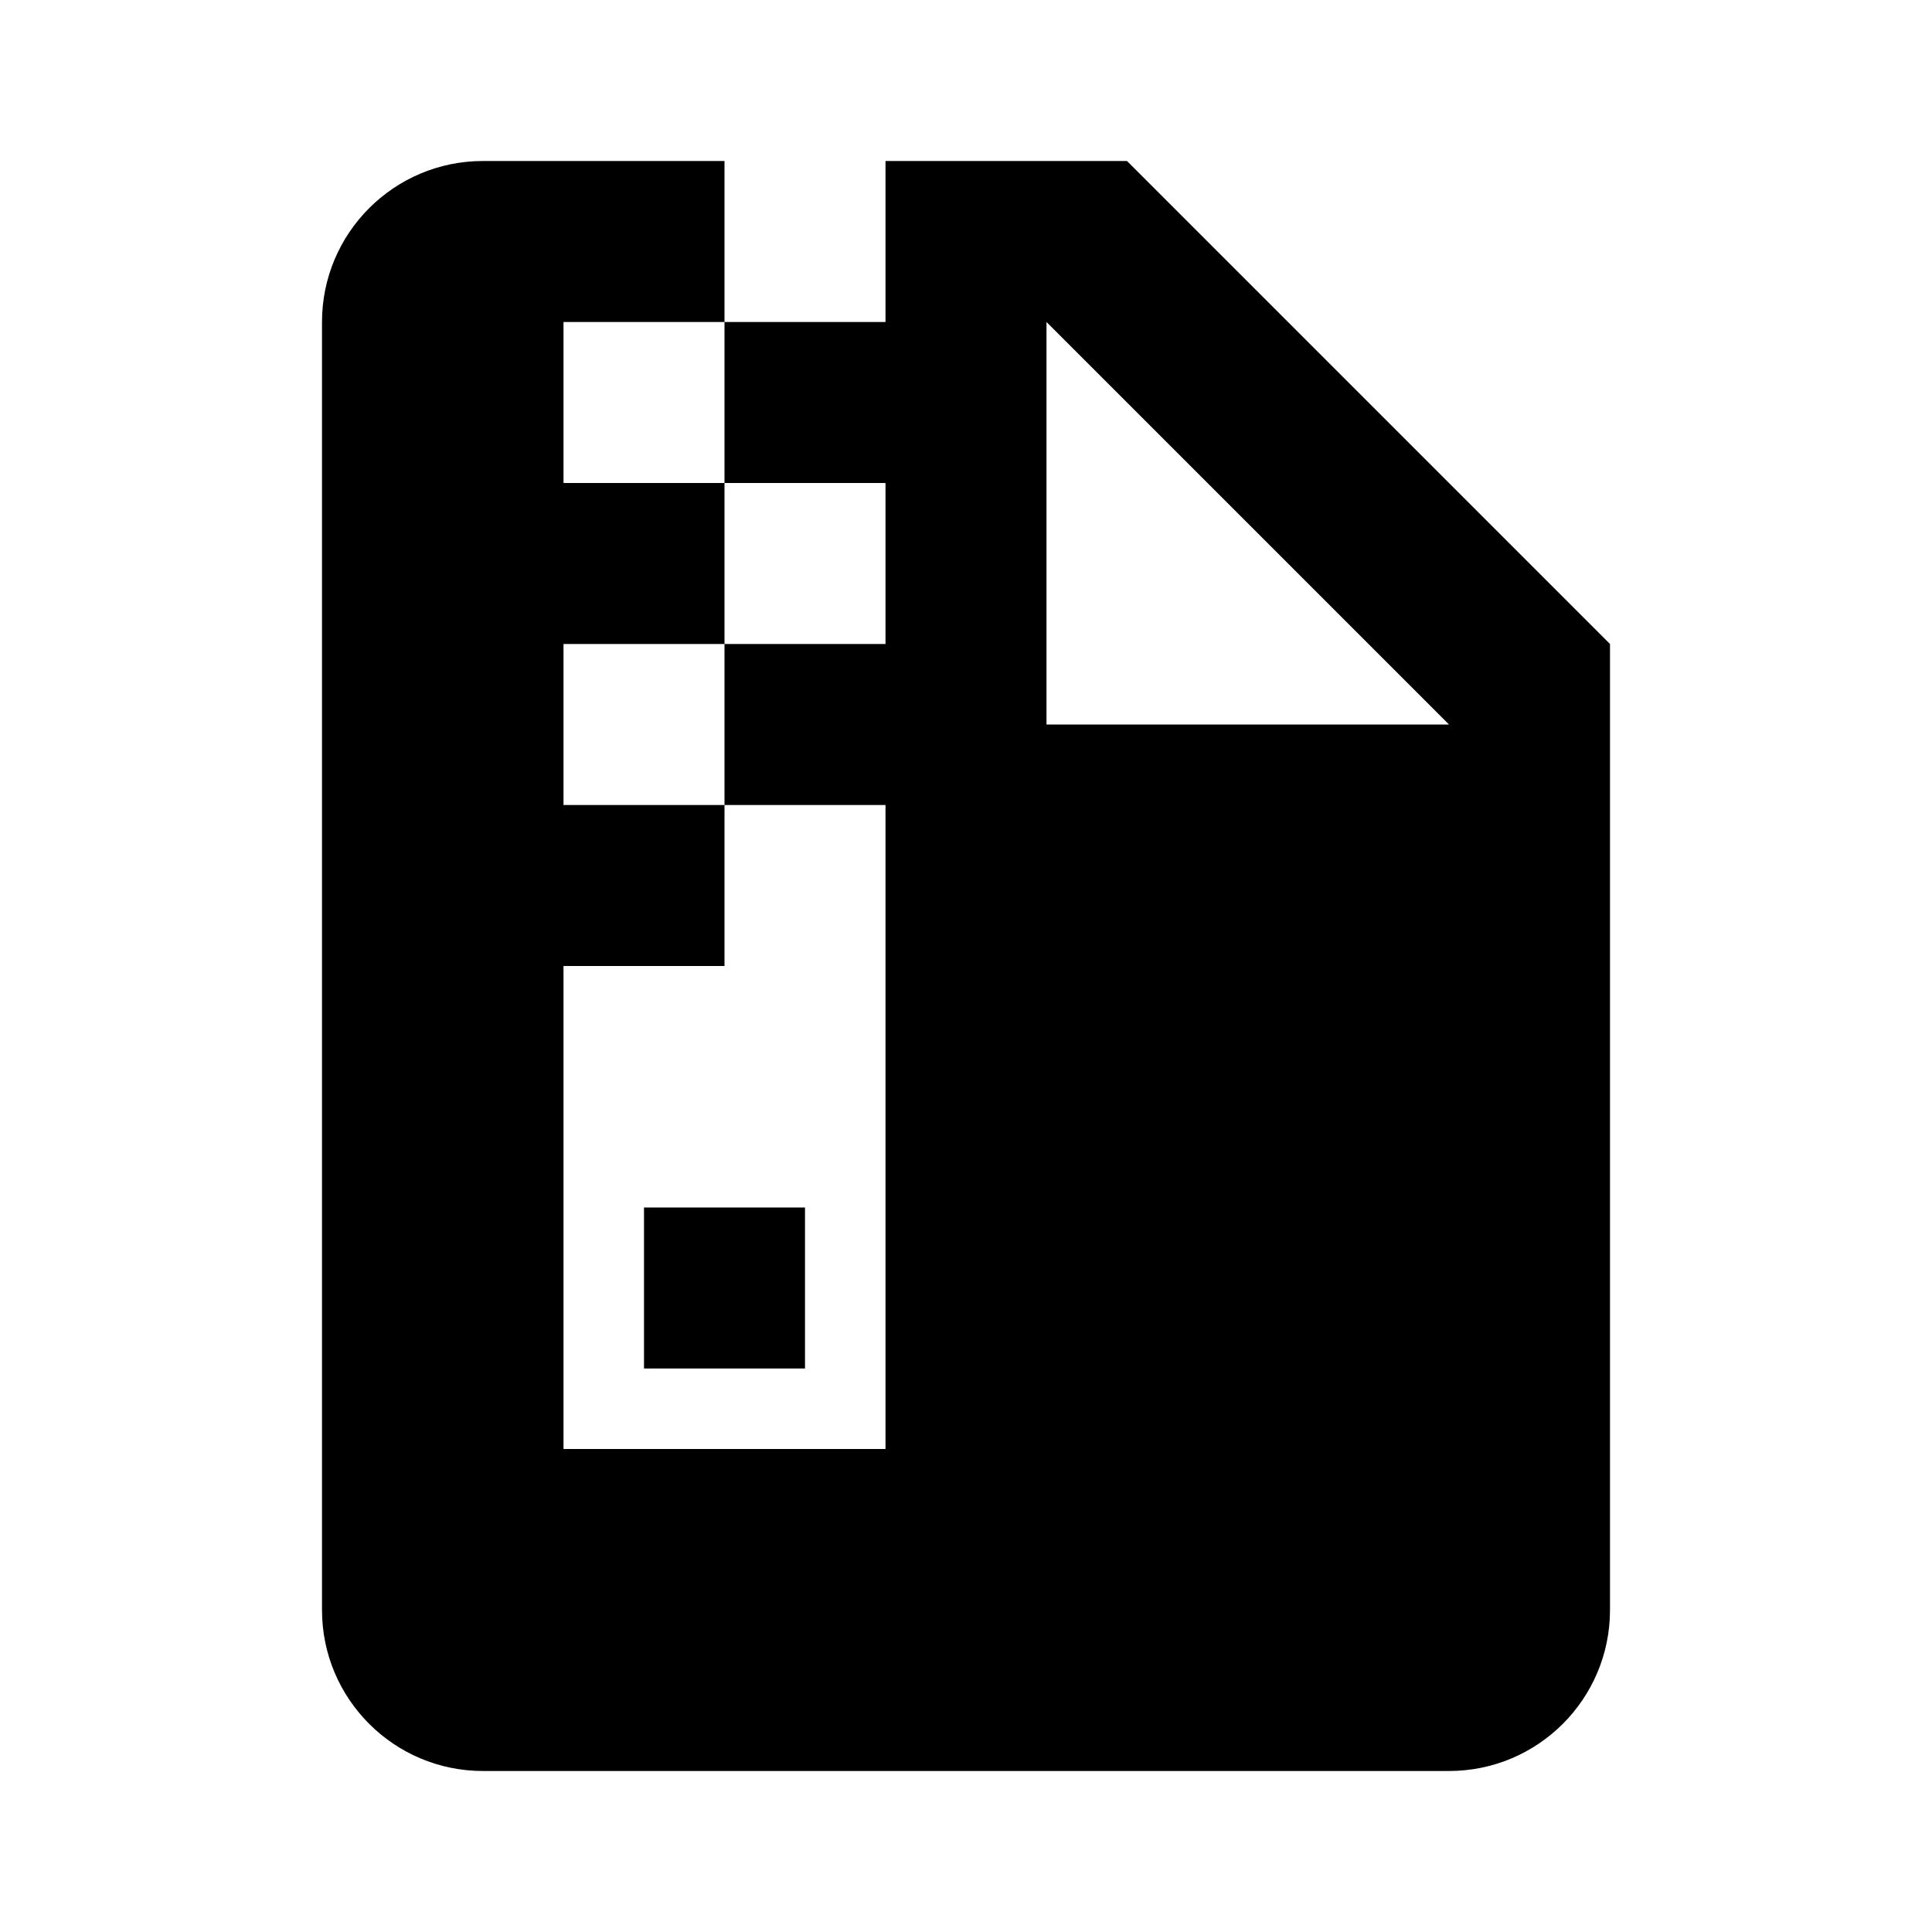
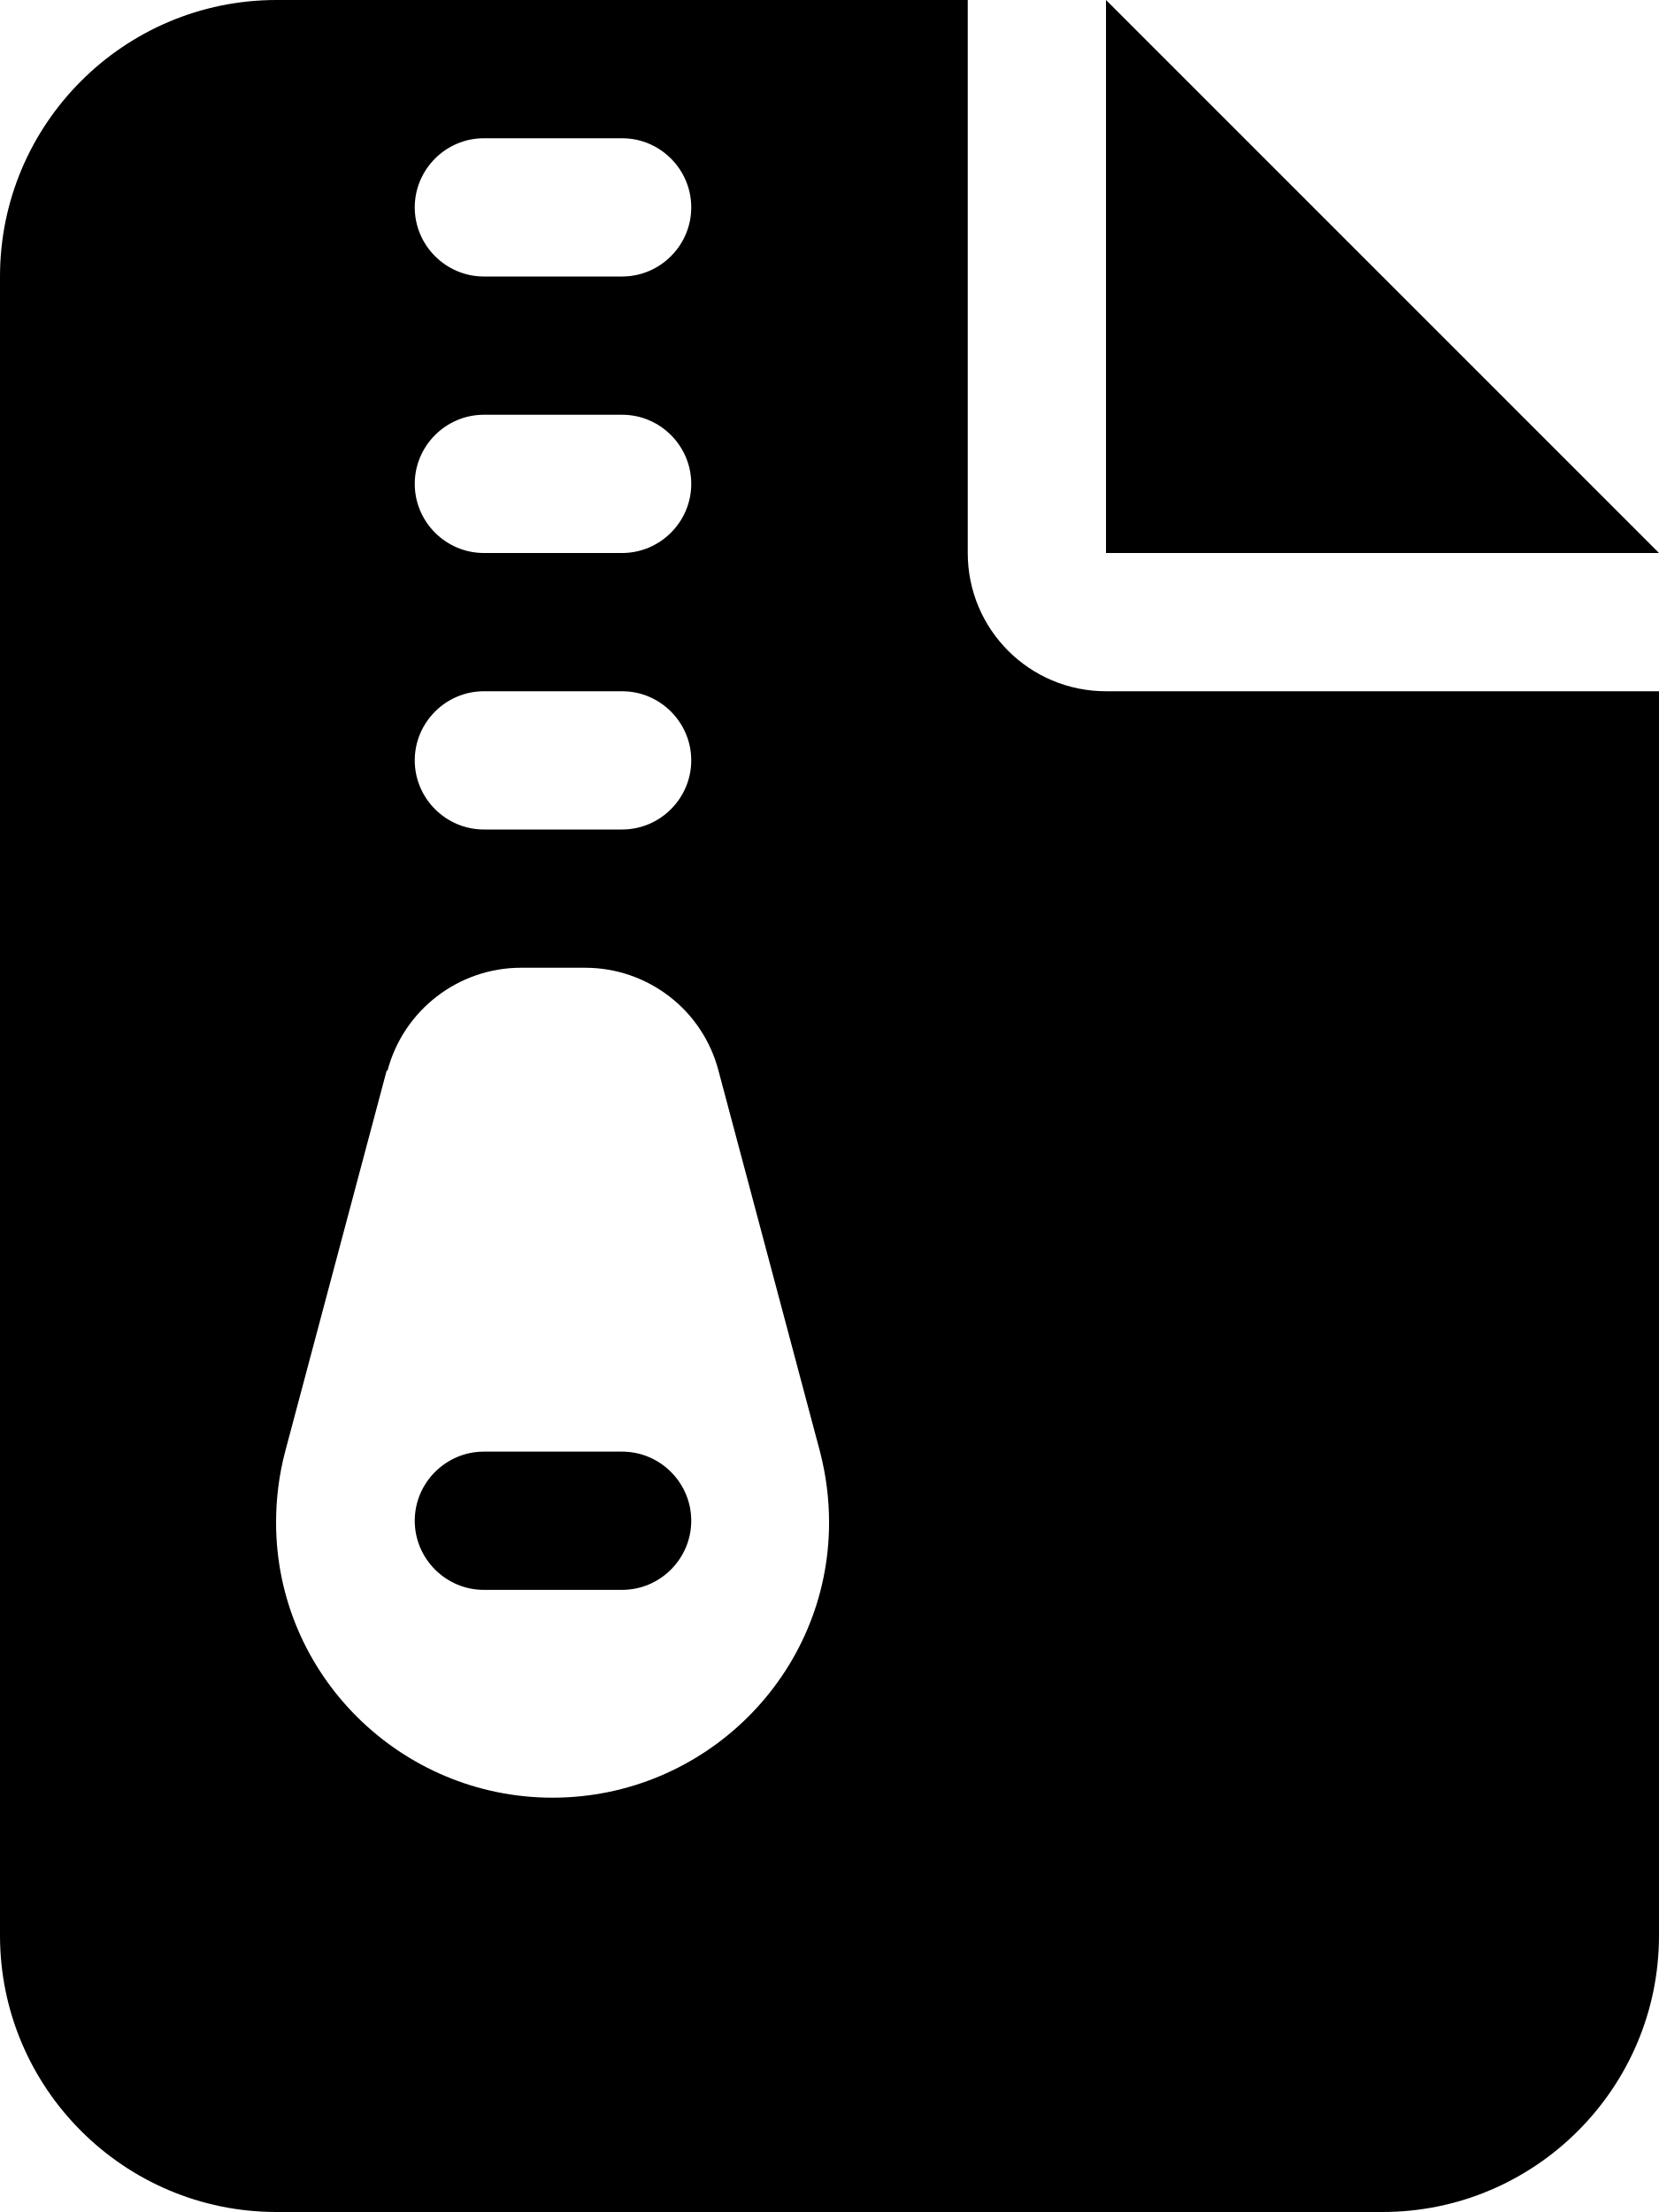
- <svg xmlns="http://www.w3.org/2000/svg" height="24" viewBox="0 0 24 24" width="24">
-   <path d="M6 2a2 2 0 0 0-2 2v16a2 2 0 0 0 2 2h12a2 2 0 0 0 2-2V8l-6-6h-3v2H9v2h2v2H9v2h2v8H7v-6h2v-2H7V8h2V6H7V4h2V2H6zm7 2 5 5h-5V4z" />
-   <path d="M8 15h2v2H8z" />
+ <svg xmlns="http://www.w3.org/2000/svg" viewBox="0 0 384 512">
+   <path d="M64 0C28.7 0 0 28.7 0 64V448c0 35.3 28.7 64 64 64H320c35.3 0 64-28.7 64-64V160H256c-17.7 0-32-14.3-32-32V0H64zM256 0V128H384L256 0zM96 48c0-8.8 7.2-16 16-16h32c8.8 0 16 7.2 16 16s-7.2 16-16 16H112c-8.8 0-16-7.2-16-16zm0 64c0-8.8 7.2-16 16-16h32c8.8 0 16 7.2 16 16s-7.2 16-16 16H112c-8.8 0-16-7.2-16-16zm0 64c0-8.8 7.2-16 16-16h32c8.8 0 16 7.2 16 16s-7.2 16-16 16H112c-8.8 0-16-7.2-16-16zm-6.3 71.8c3.7-14 16.4-23.8 30.9-23.8h14.8c14.5 0 27.2 9.7 30.9 23.8l23.5 88.2c1.4 5.4 2.1 10.9 2.1 16.4c0 35.2-28.8 63.7-64 63.7s-64-28.5-64-63.7c0-5.5 .7-11.1 2.1-16.4l23.5-88.2zM112 336c-8.8 0-16 7.2-16 16s7.2 16 16 16h32c8.8 0 16-7.2 16-16s-7.2-16-16-16H112z" />
</svg>
